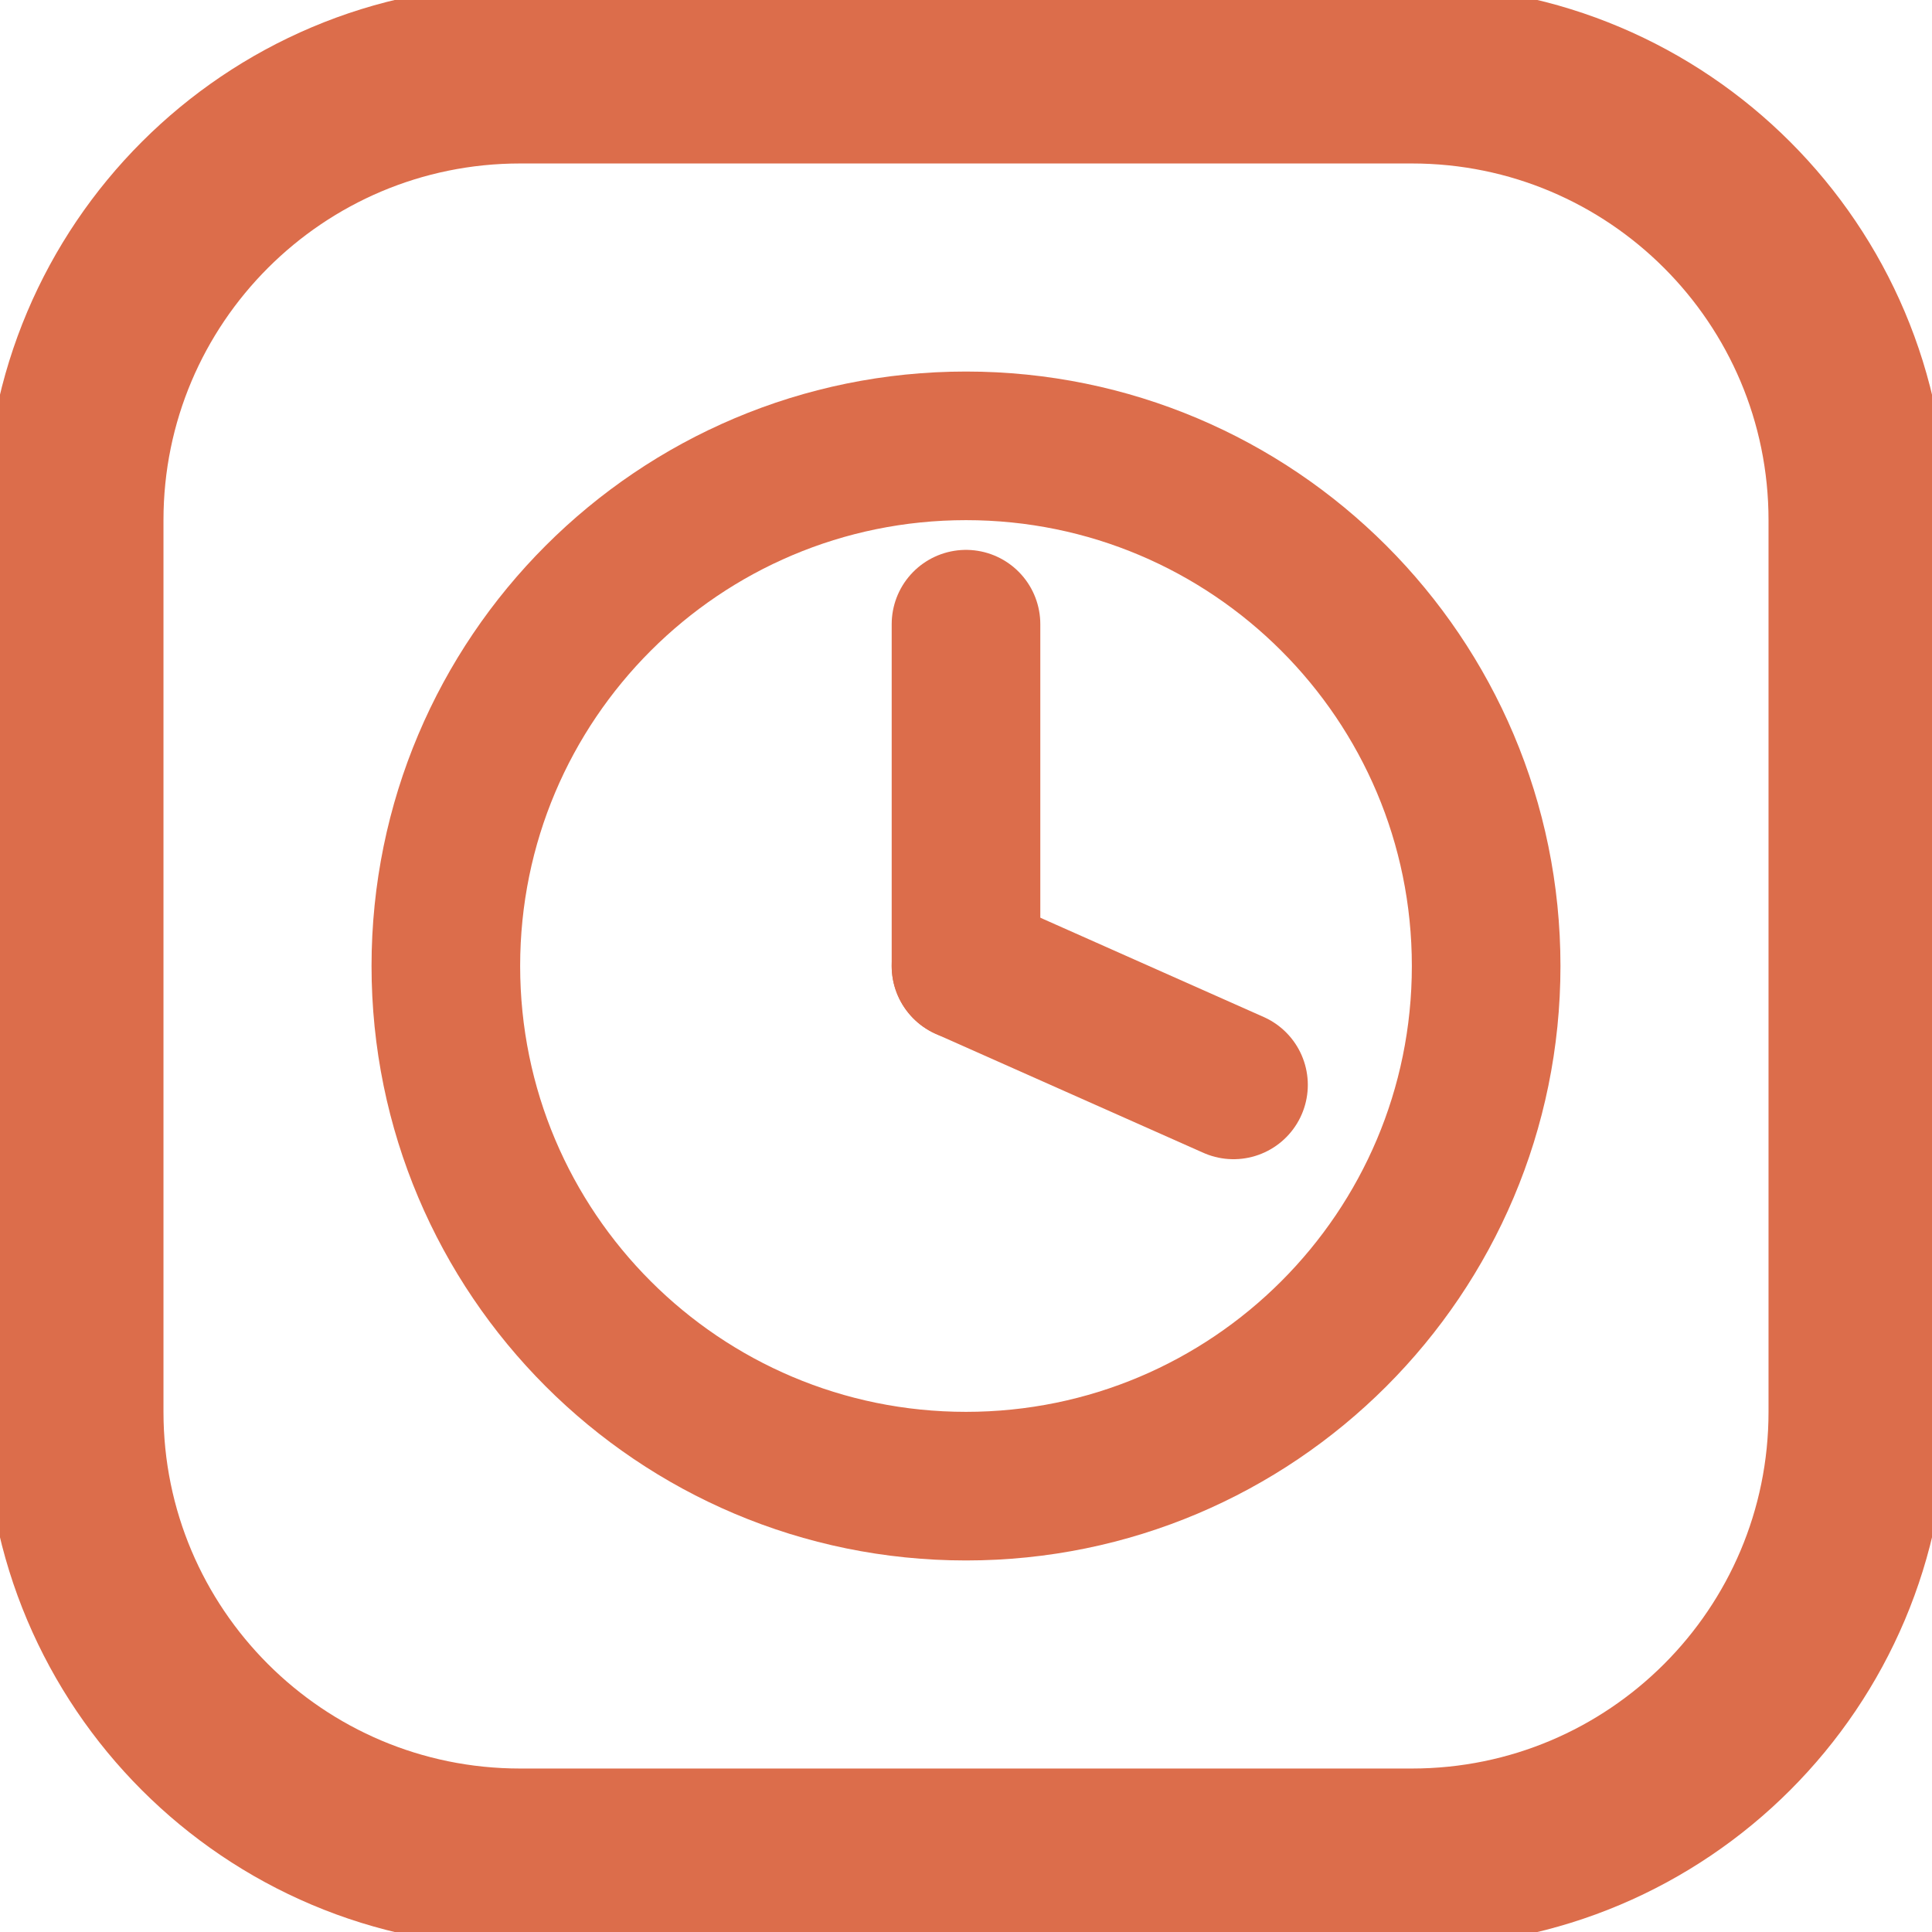
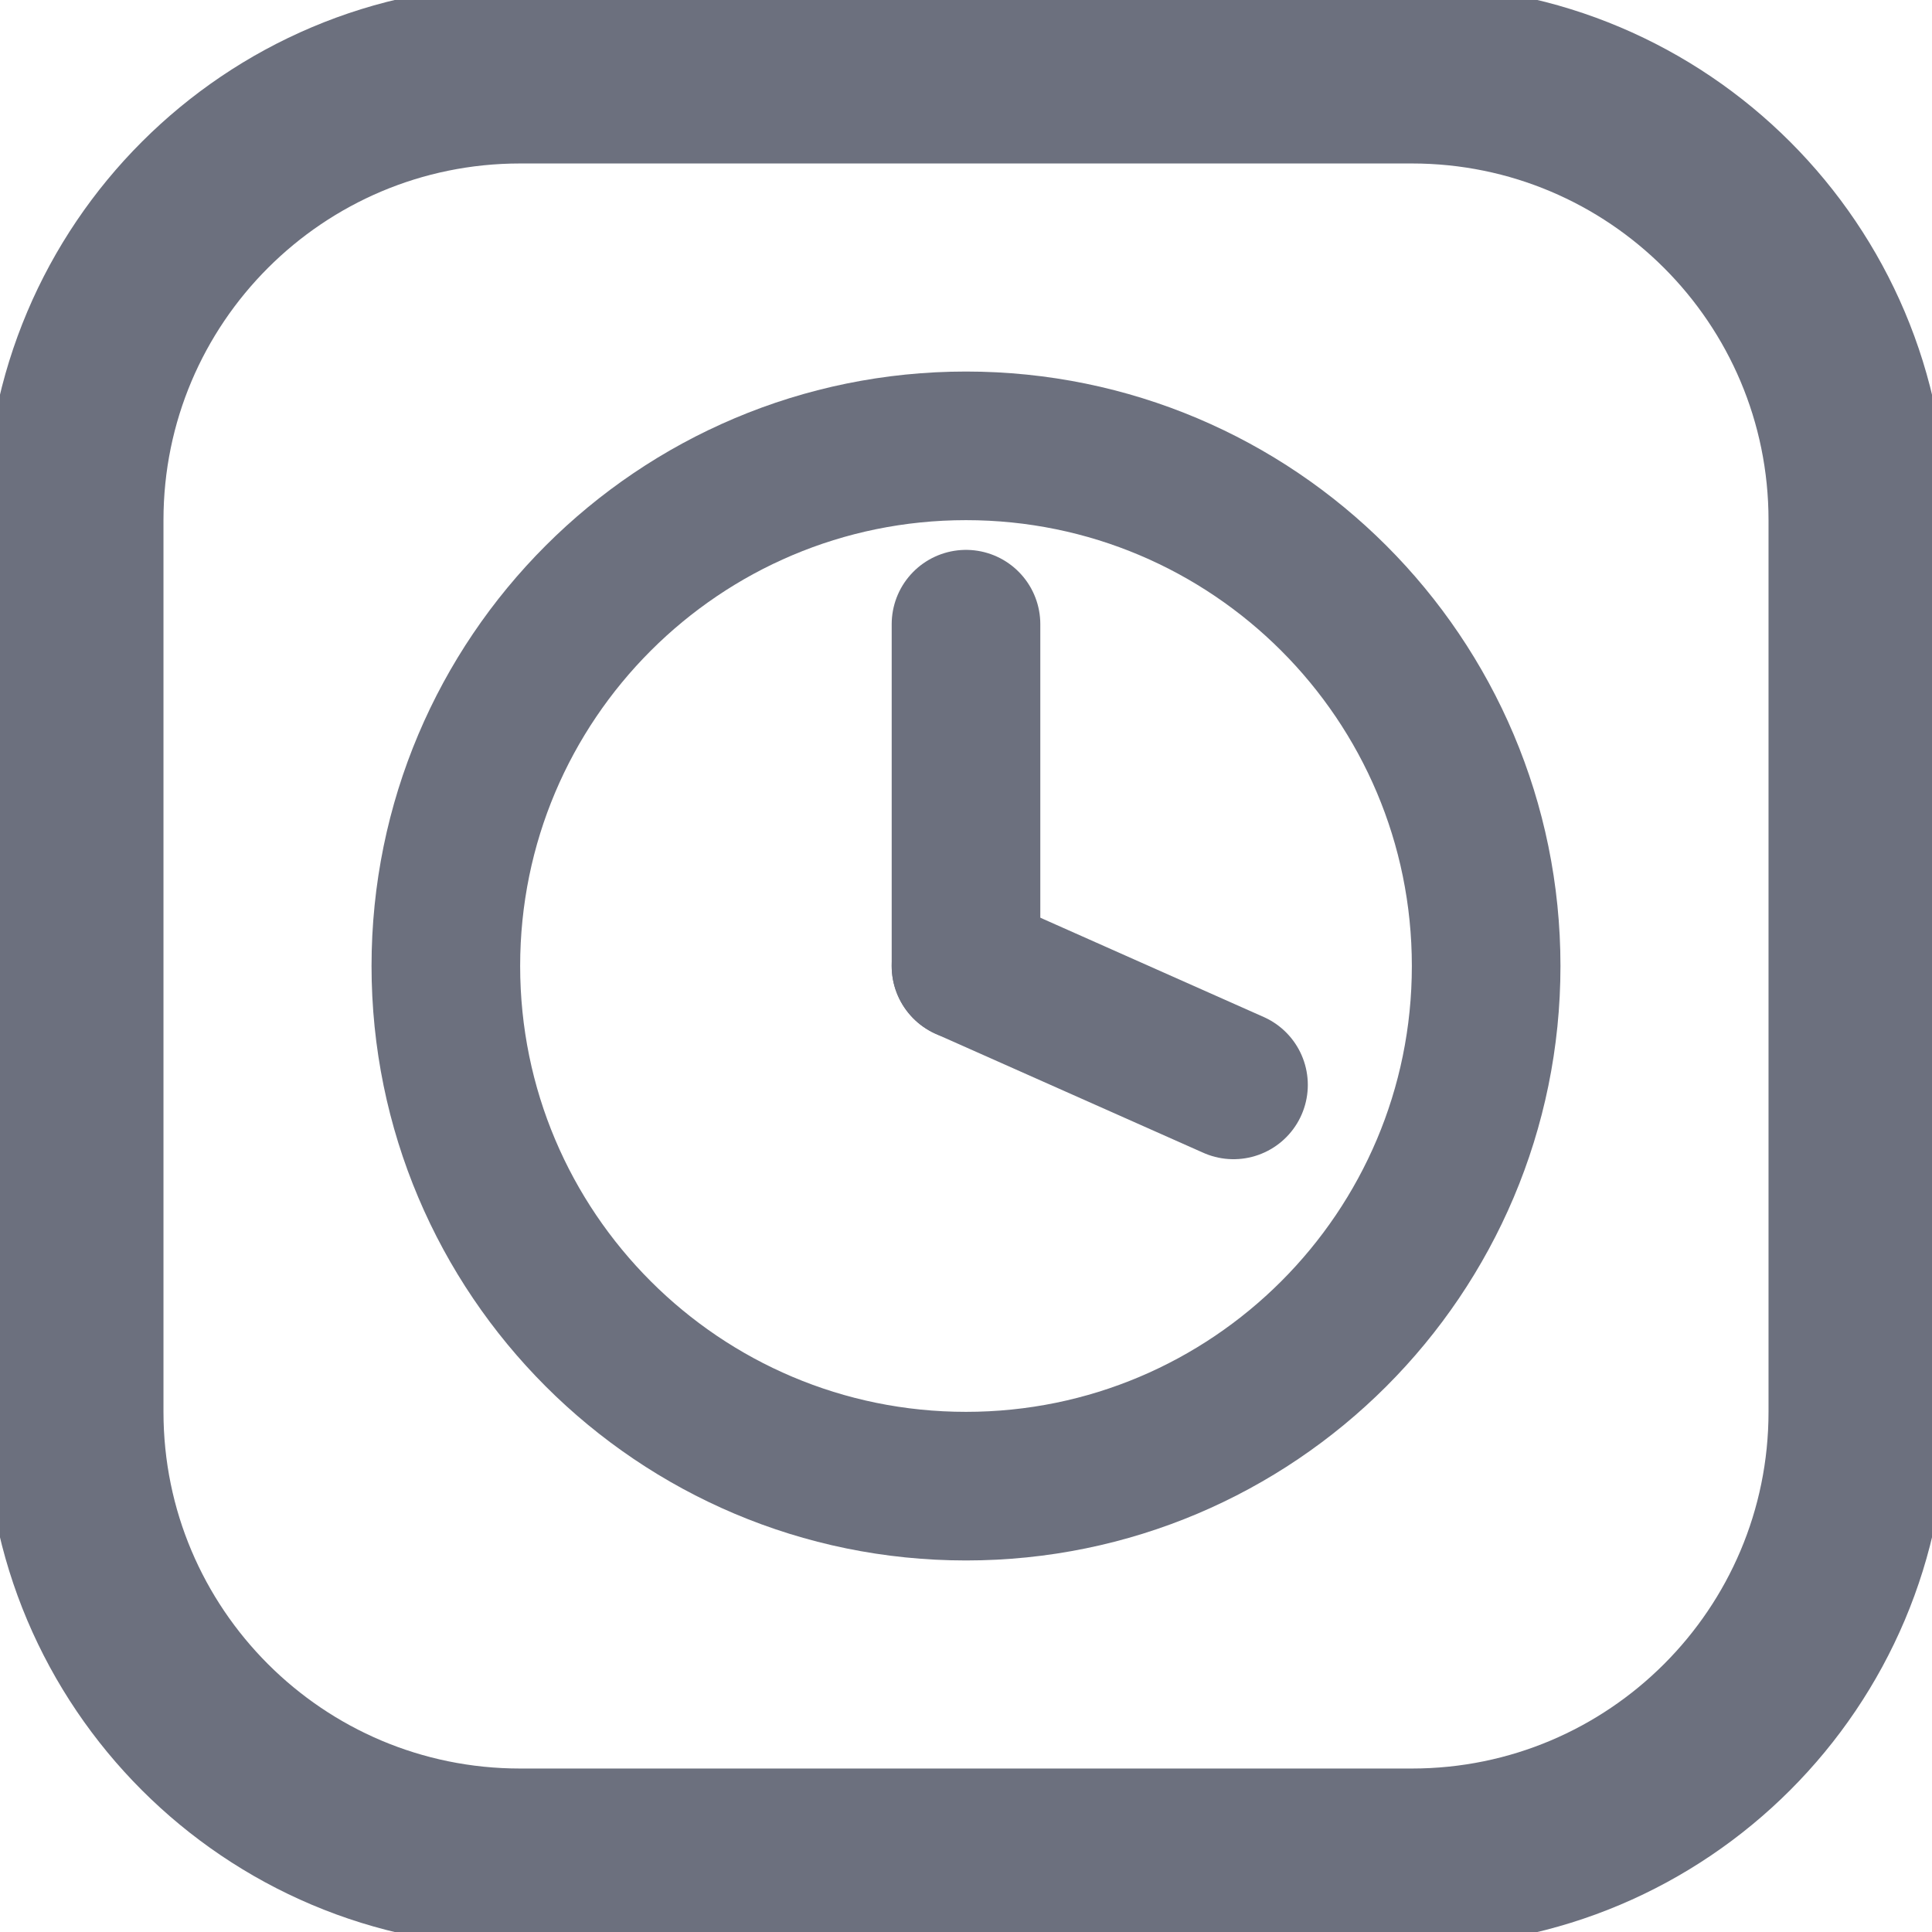
<svg xmlns="http://www.w3.org/2000/svg" width="13" height="13" viewBox="0 0 13 13">
-   <rect x="0.5" y="0.5" width="12" height="12" rx="3" ry="3" fill="none" stroke="#DC6D4B" stroke-width="1.2" />
-   <circle cx="6.5" cy="6.5" r="3.5" fill="none" stroke="#DC6D4B" stroke-width="1" />
-   <line x1="6.5" y1="6.5" x2="6.5" y2="4.2" stroke="#DC6D4B" stroke-width="1" stroke-linecap="round" />
-   <line x1="6.5" y1="6.5" x2="8.3" y2="7.3" stroke="#DC6D4B" stroke-width="1" stroke-linecap="round" />
+   <rect x="0.5" y="0.5" width="12" height="12" rx="3" ry="3" fill="none" stroke="#6C707E" stroke-width="1.2" />
+   <circle cx="6.5" cy="6.5" r="3.5" fill="none" stroke="#6C707E" stroke-width="1" />
+   <line x1="6.5" y1="6.5" x2="6.5" y2="4.2" stroke="#6C707E" stroke-width="1" stroke-linecap="round" />
+   <line x1="6.5" y1="6.5" x2="8.3" y2="7.3" stroke="#6C707E" stroke-width="1" stroke-linecap="round" />
</svg>
